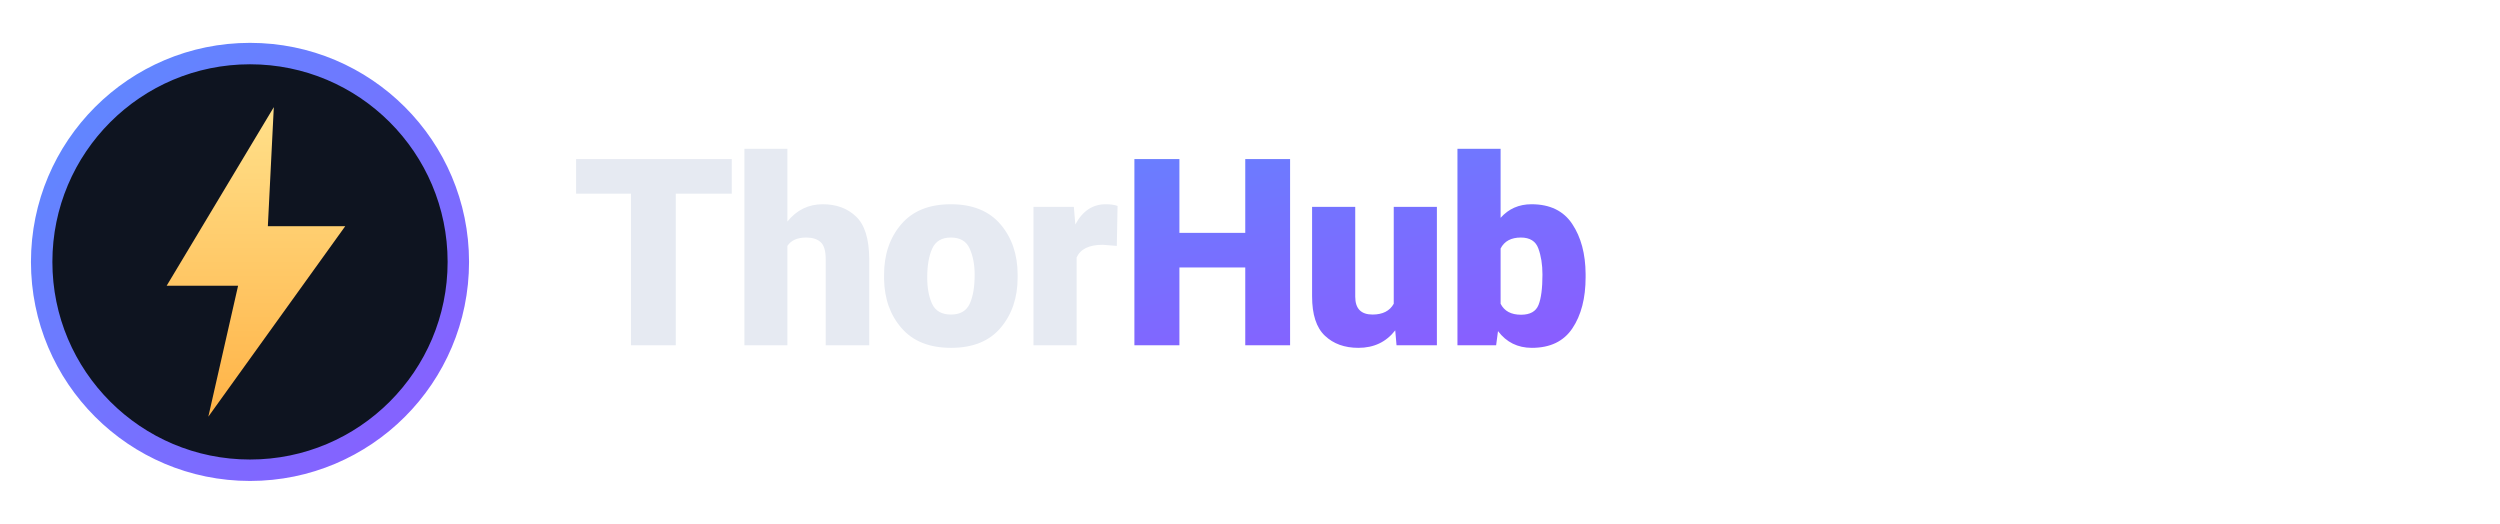
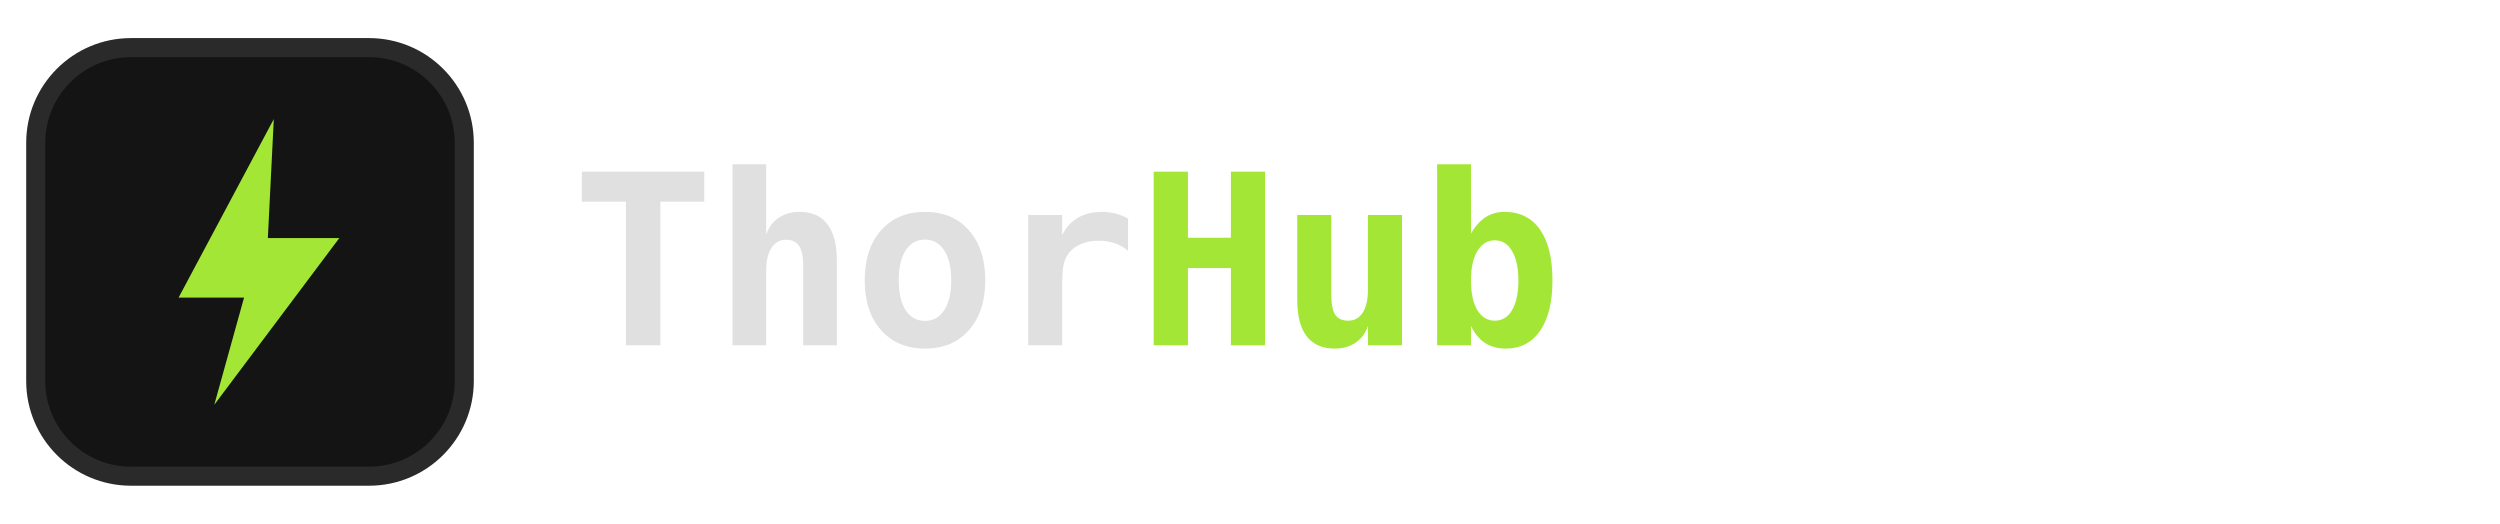
<svg xmlns="http://www.w3.org/2000/svg" viewBox="0 0 210 44" width="210" height="44" role="img" aria-label="ThorHub">
-   <defs>
-     <linearGradient id="lg-g" x1="0" y1="0" x2="1" y2="1">
-       <stop offset="0" stop-color="#5b8cff" />
-       <stop offset="1" stop-color="#8b5cff" />
-     </linearGradient>
-     <linearGradient id="lg-b" x1="0" y1="0" x2="0" y2="1">
-       <stop offset="0" stop-color="#ffe08a" />
-       <stop offset="1" stop-color="#ffb347" />
-     </linearGradient>
-   </defs>
  <g transform="translate(2,3)">
-     <circle cx="19" cy="19" r="17.5" fill="#0e1420" stroke="url(#lg-g)" stroke-width="1.8" />
-     <path d="M21 6 L12 21 L18 21 L15.5 32 L27 16 L20.5 16 Z" fill="url(#lg-b)" />
+     <rect x="1" y="1" width="36" height="36" rx="8" fill="#141414" stroke="#2a2a2a" stroke-width="1.6" />
+     <path d="M21 7 L13 22 L18.5 22 L16 31 L26.5 17 L20.5 17 Z" fill="#a3e635" />
  </g>
-   <text x="48" y="29" font-family="system-ui, -apple-system, Segoe UI, Roboto, sans-serif" font-size="22" font-weight="800" fill="#e6eaf2" letter-spacing="-0.3">Thor<tspan fill="url(#lg-g)" dx="0">Hub</tspan>
+   <text x="48" y="29" font-family="ui-monospace, Menlo, Consolas, monospace" font-size="20" font-weight="600" fill="#e0e0e0" letter-spacing="-0.2">Thor<tspan fill="#a3e635">Hub</tspan>
  </text>
</svg>
